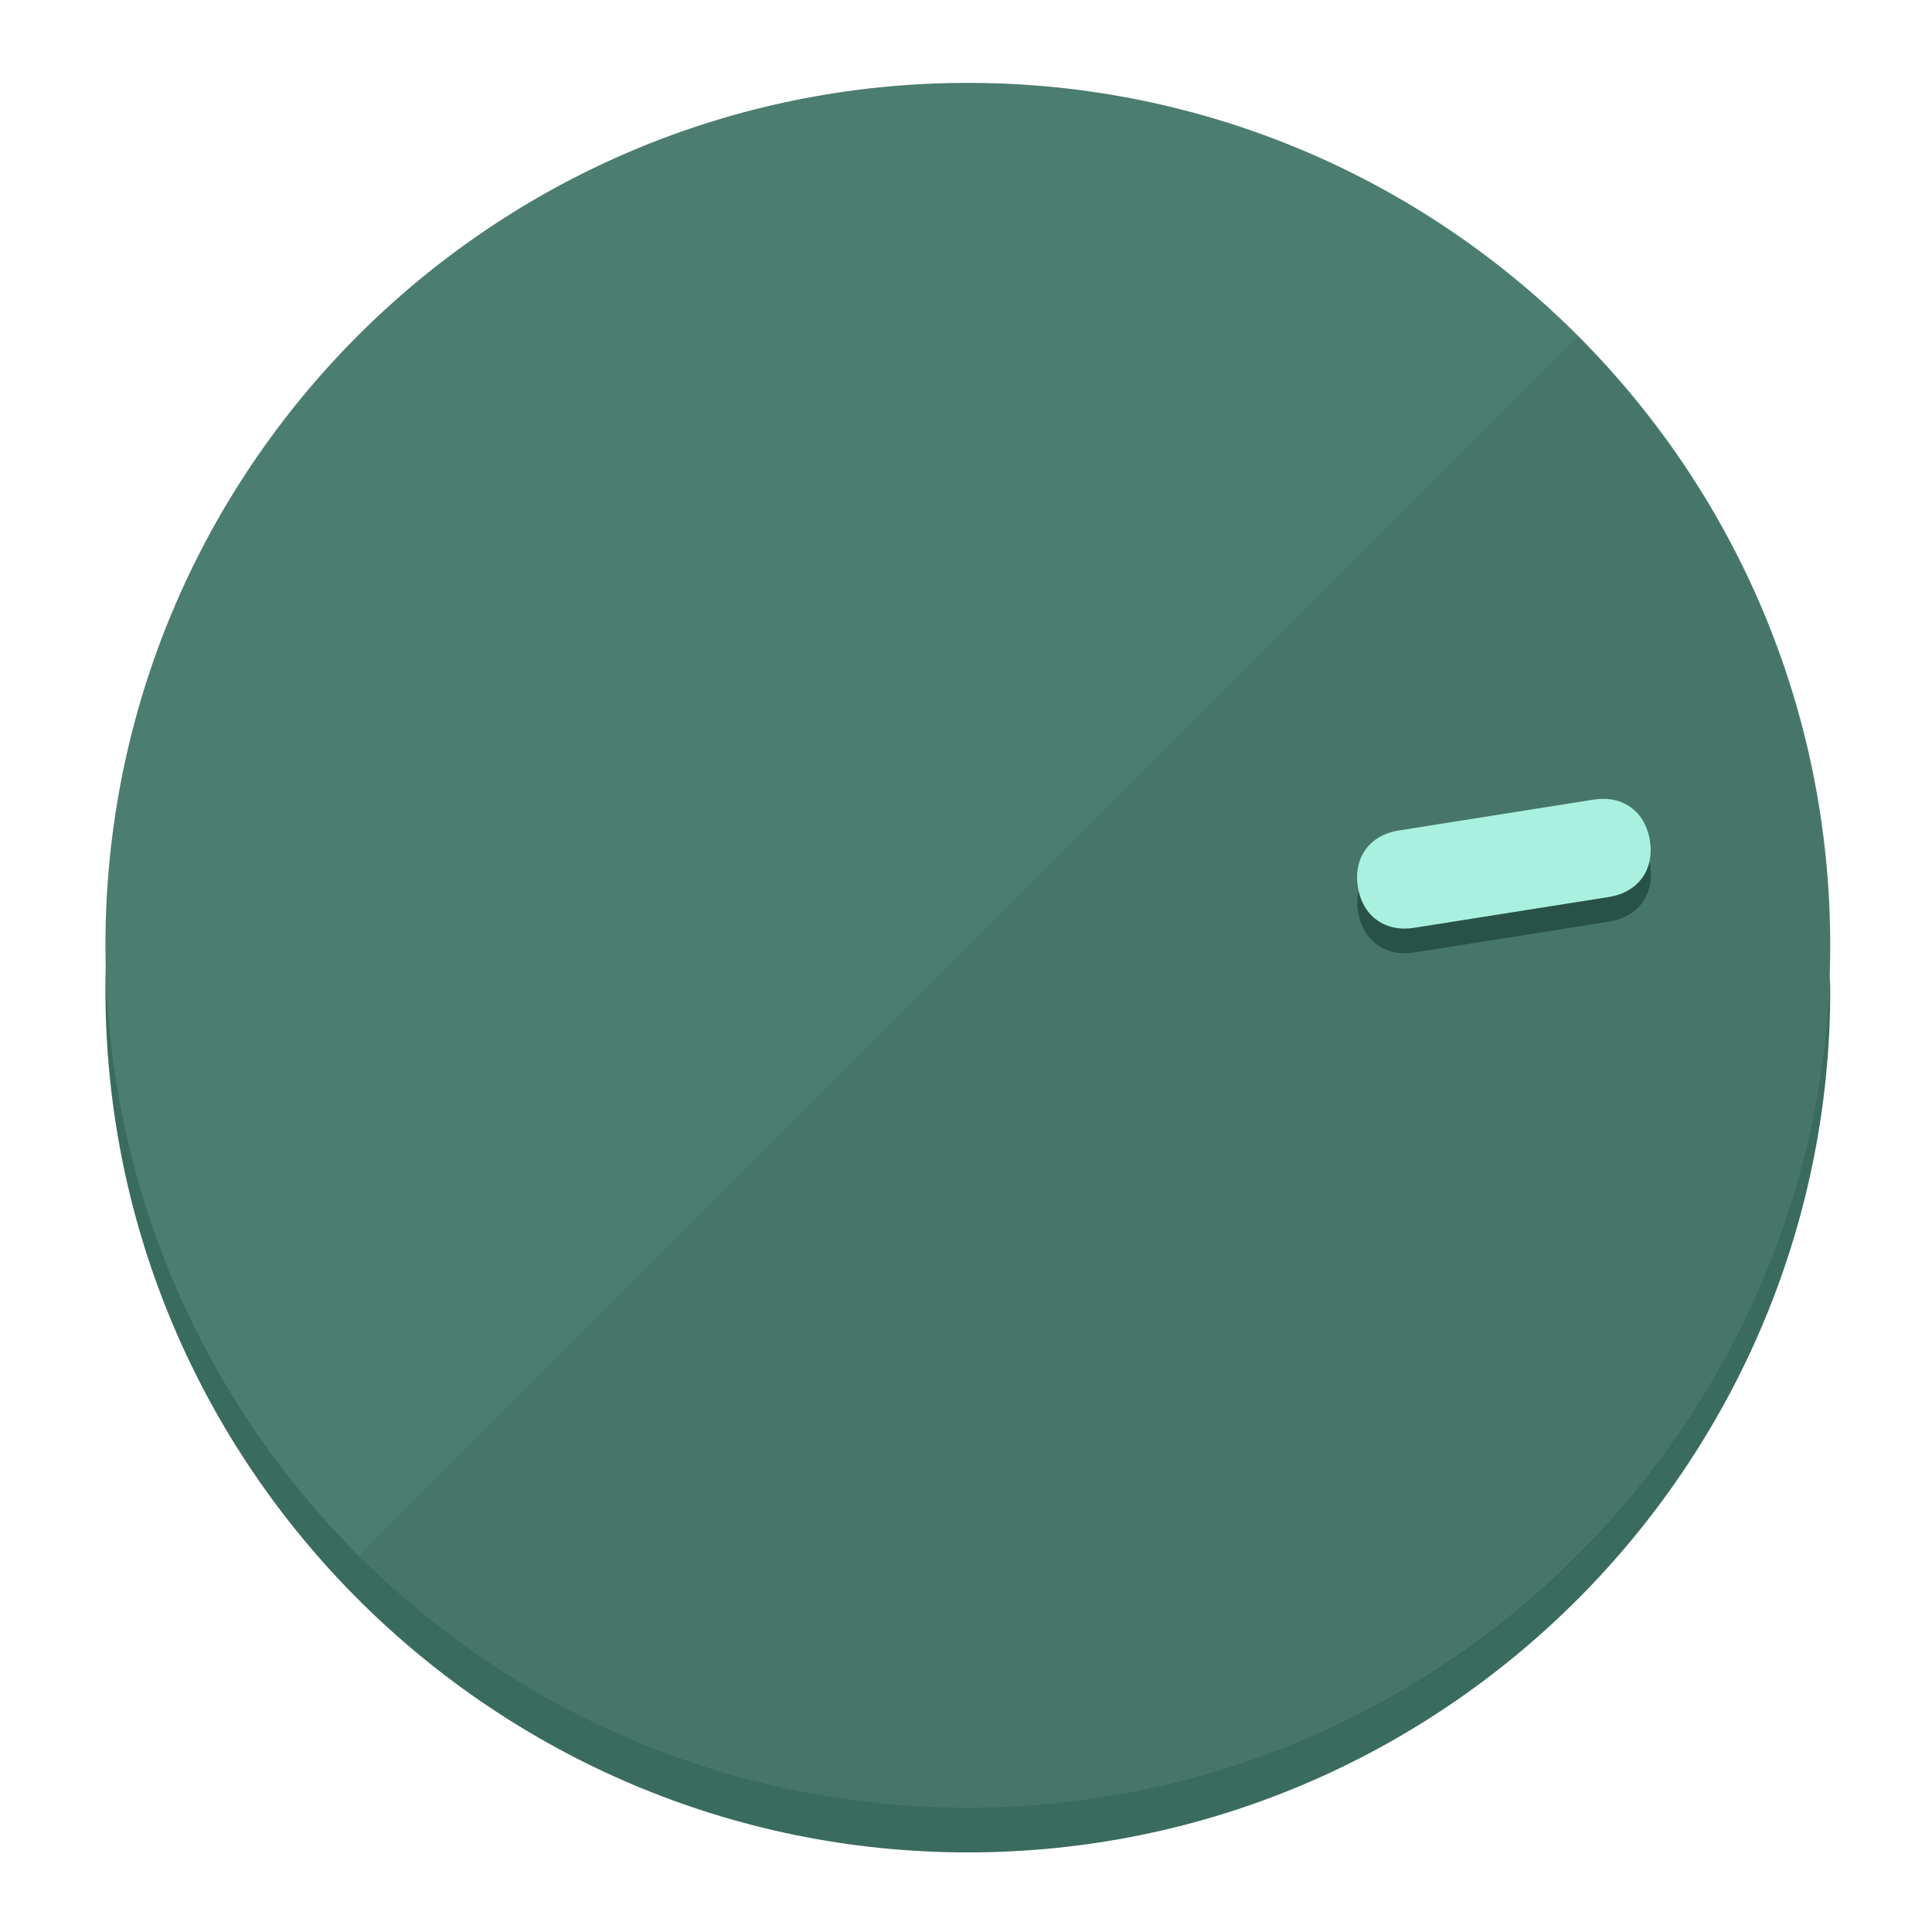
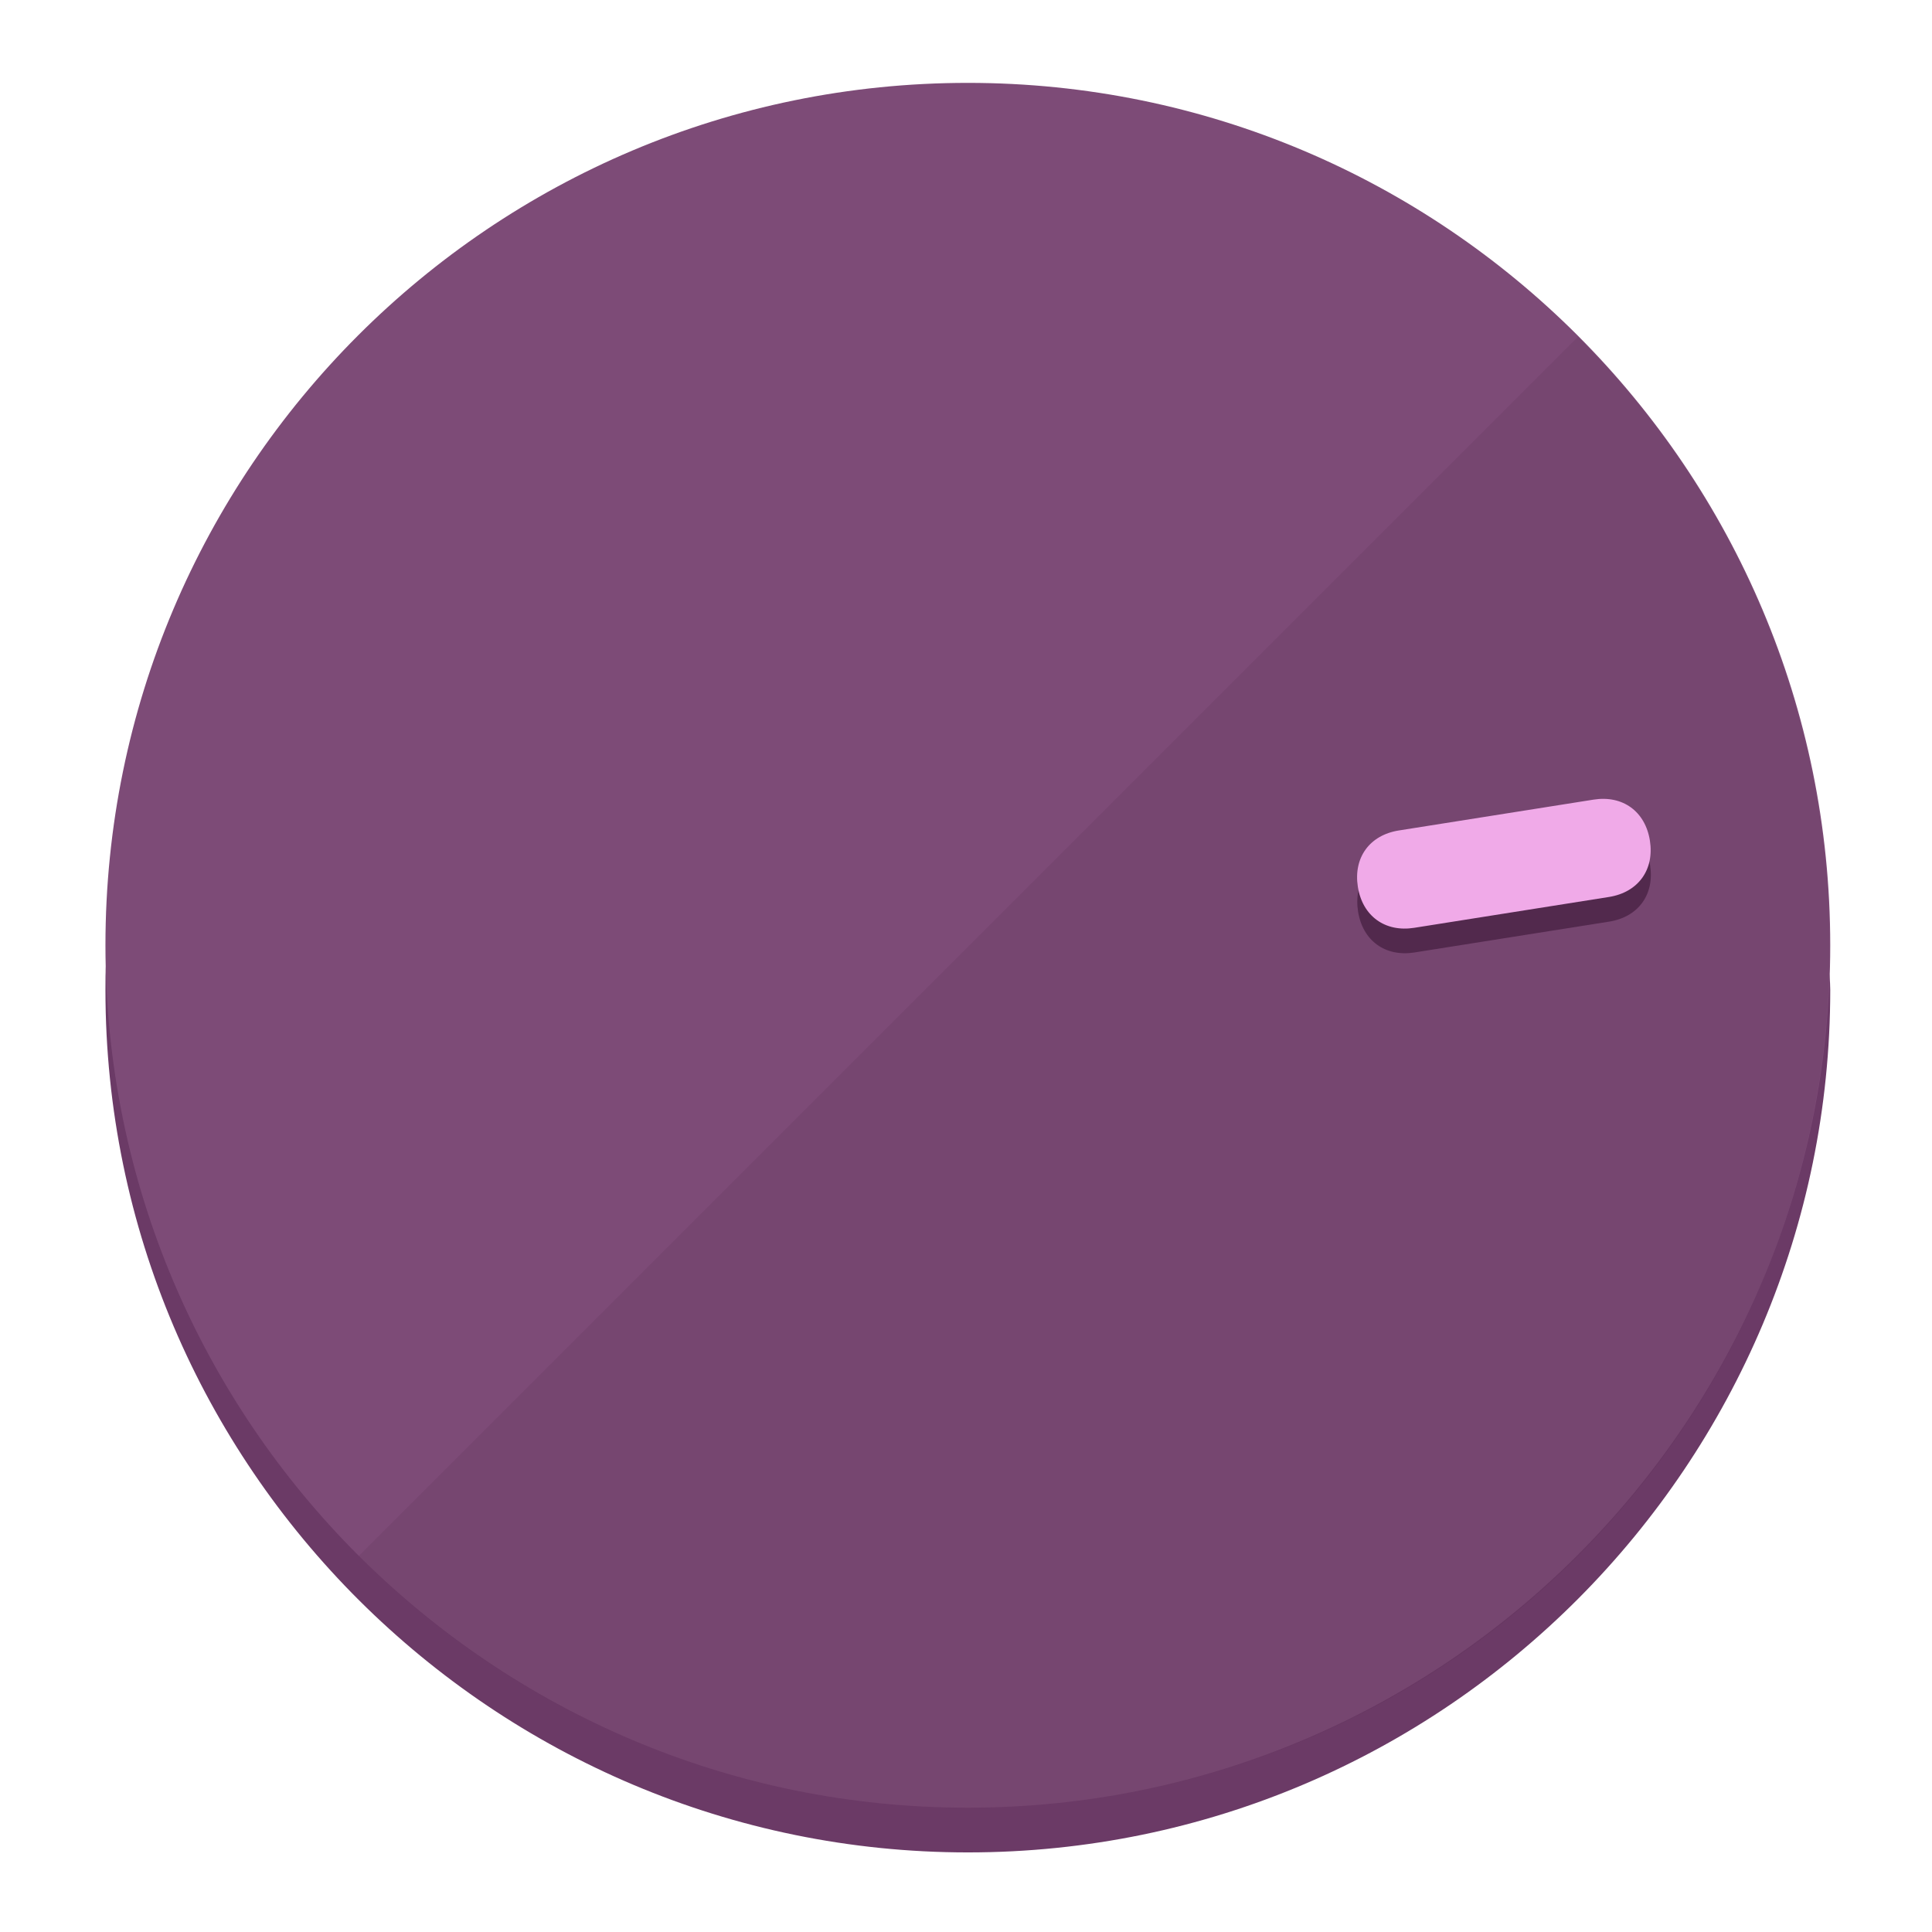
<svg xmlns="http://www.w3.org/2000/svg" height="120px" width="120px" version="1.1" id="Layer_1" viewBox="0 0 496.8 496.8" xml:space="preserve">
  <defs id="defs23" />
  <g id="g3158">
-     <path style="display:inline;fill:#3A6B5F;fill-opacity:1;stroke-width:1.584" d="m 248.875,445.92 c 116.582,0 212.89,-91.238 220.493,-205.286 0,5.069 1.267,8.87 1.267,13.939 0,121.651 -98.842,221.76 -221.76,221.76 -121.651,0 -221.76,-98.842 -221.76,-221.76 0,-5.069 0,-8.87 1.267,-13.939 7.603,114.048 103.91,205.286 220.493,205.286 z" id="path8" />
-     <circle style="display:inline;fill:#4B7D70;fill-opacity:1;stroke-width:1.584" cx="248.875" cy="243.071" r="221.76" id="circle12" />
-     <path style="display:inline;fill:#295247;fill-opacity:0.154;stroke-width:1.587" d="m 405.744,86.606 c 86.308,86.308 86.308,227.193 0,313.5 -86.308,86.308 -227.193,86.308 -313.5,0" id="path14" />
+     <path style="display:inline;fill:#6B3A66;fill-opacity:1;stroke-width:1.584" d="m 248.875,445.92 c 116.582,0 212.89,-91.238 220.493,-205.286 0,5.069 1.267,8.87 1.267,13.939 0,121.651 -98.842,221.76 -221.76,221.76 -121.651,0 -221.76,-98.842 -221.76,-221.76 0,-5.069 0,-8.87 1.267,-13.939 7.603,114.048 103.91,205.286 220.493,205.286 z" id="path8" />
+     <circle style="display:inline;fill:#7D4B77;fill-opacity:1;stroke-width:1.584" cx="248.875" cy="243.071" r="221.76" id="circle12" />
+     <path style="display:inline;fill:#52294D;fill-opacity:0.154;stroke-width:1.587" d="m 405.744,86.606 c 86.308,86.308 86.308,227.193 0,313.5 -86.308,86.308 -227.193,86.308 -313.5,0" id="path14" />
  </g>
  <g id="g3198">
    <circle style="display:none;fill:#000000;fill-opacity:0;stroke-width:1.584" cx="279.452" cy="-207.304" r="221.76" id="circle12-3" transform="rotate(81)" />
-     <path style="display:inline;fill:#295247;fill-opacity:1;stroke-width:1.584" d="m 363.714,244.919 c -7.51,1.189 -13.309,-3.024 -14.498,-10.534 v 0 c -1.189,-7.51 3.024,-13.309 10.534,-14.498 l 50.064,-7.929 c 7.51,-1.189 13.309,3.024 14.498,10.534 v 0 c 1.189,7.51 -3.024,13.309 -10.534,14.498 z" id="path3789" />
-     <path style="display:inline;fill:#AAF0DE;stroke-width:1.584" d="m 363.662,238.58 c -7.51,1.189 -13.309,-3.024 -14.498,-10.534 v 0 c -1.189,-7.51 3.024,-13.309 10.534,-14.498 l 50.064,-7.929 c 7.51,-1.189 13.309,3.024 14.498,10.534 v 0 c 1.189,7.51 -3.024,13.309 -10.534,14.498 z" id="path915" />
+     <path style="display:inline;fill:#52294D;fill-opacity:1;stroke-width:1.584" d="m 363.714,244.919 c -7.51,1.189 -13.309,-3.024 -14.498,-10.534 v 0 c -1.189,-7.51 3.024,-13.309 10.534,-14.498 l 50.064,-7.929 c 7.51,-1.189 13.309,3.024 14.498,10.534 v 0 c 1.189,7.51 -3.024,13.309 -10.534,14.498 z" id="path3789" />
+     <path style="display:inline;fill:#F0AAE8;stroke-width:1.584" d="m 363.662,238.58 c -7.51,1.189 -13.309,-3.024 -14.498,-10.534 v 0 c -1.189,-7.51 3.024,-13.309 10.534,-14.498 l 50.064,-7.929 c 7.51,-1.189 13.309,3.024 14.498,10.534 v 0 c 1.189,7.51 -3.024,13.309 -10.534,14.498 z" id="path915" />
  </g>
</svg>
